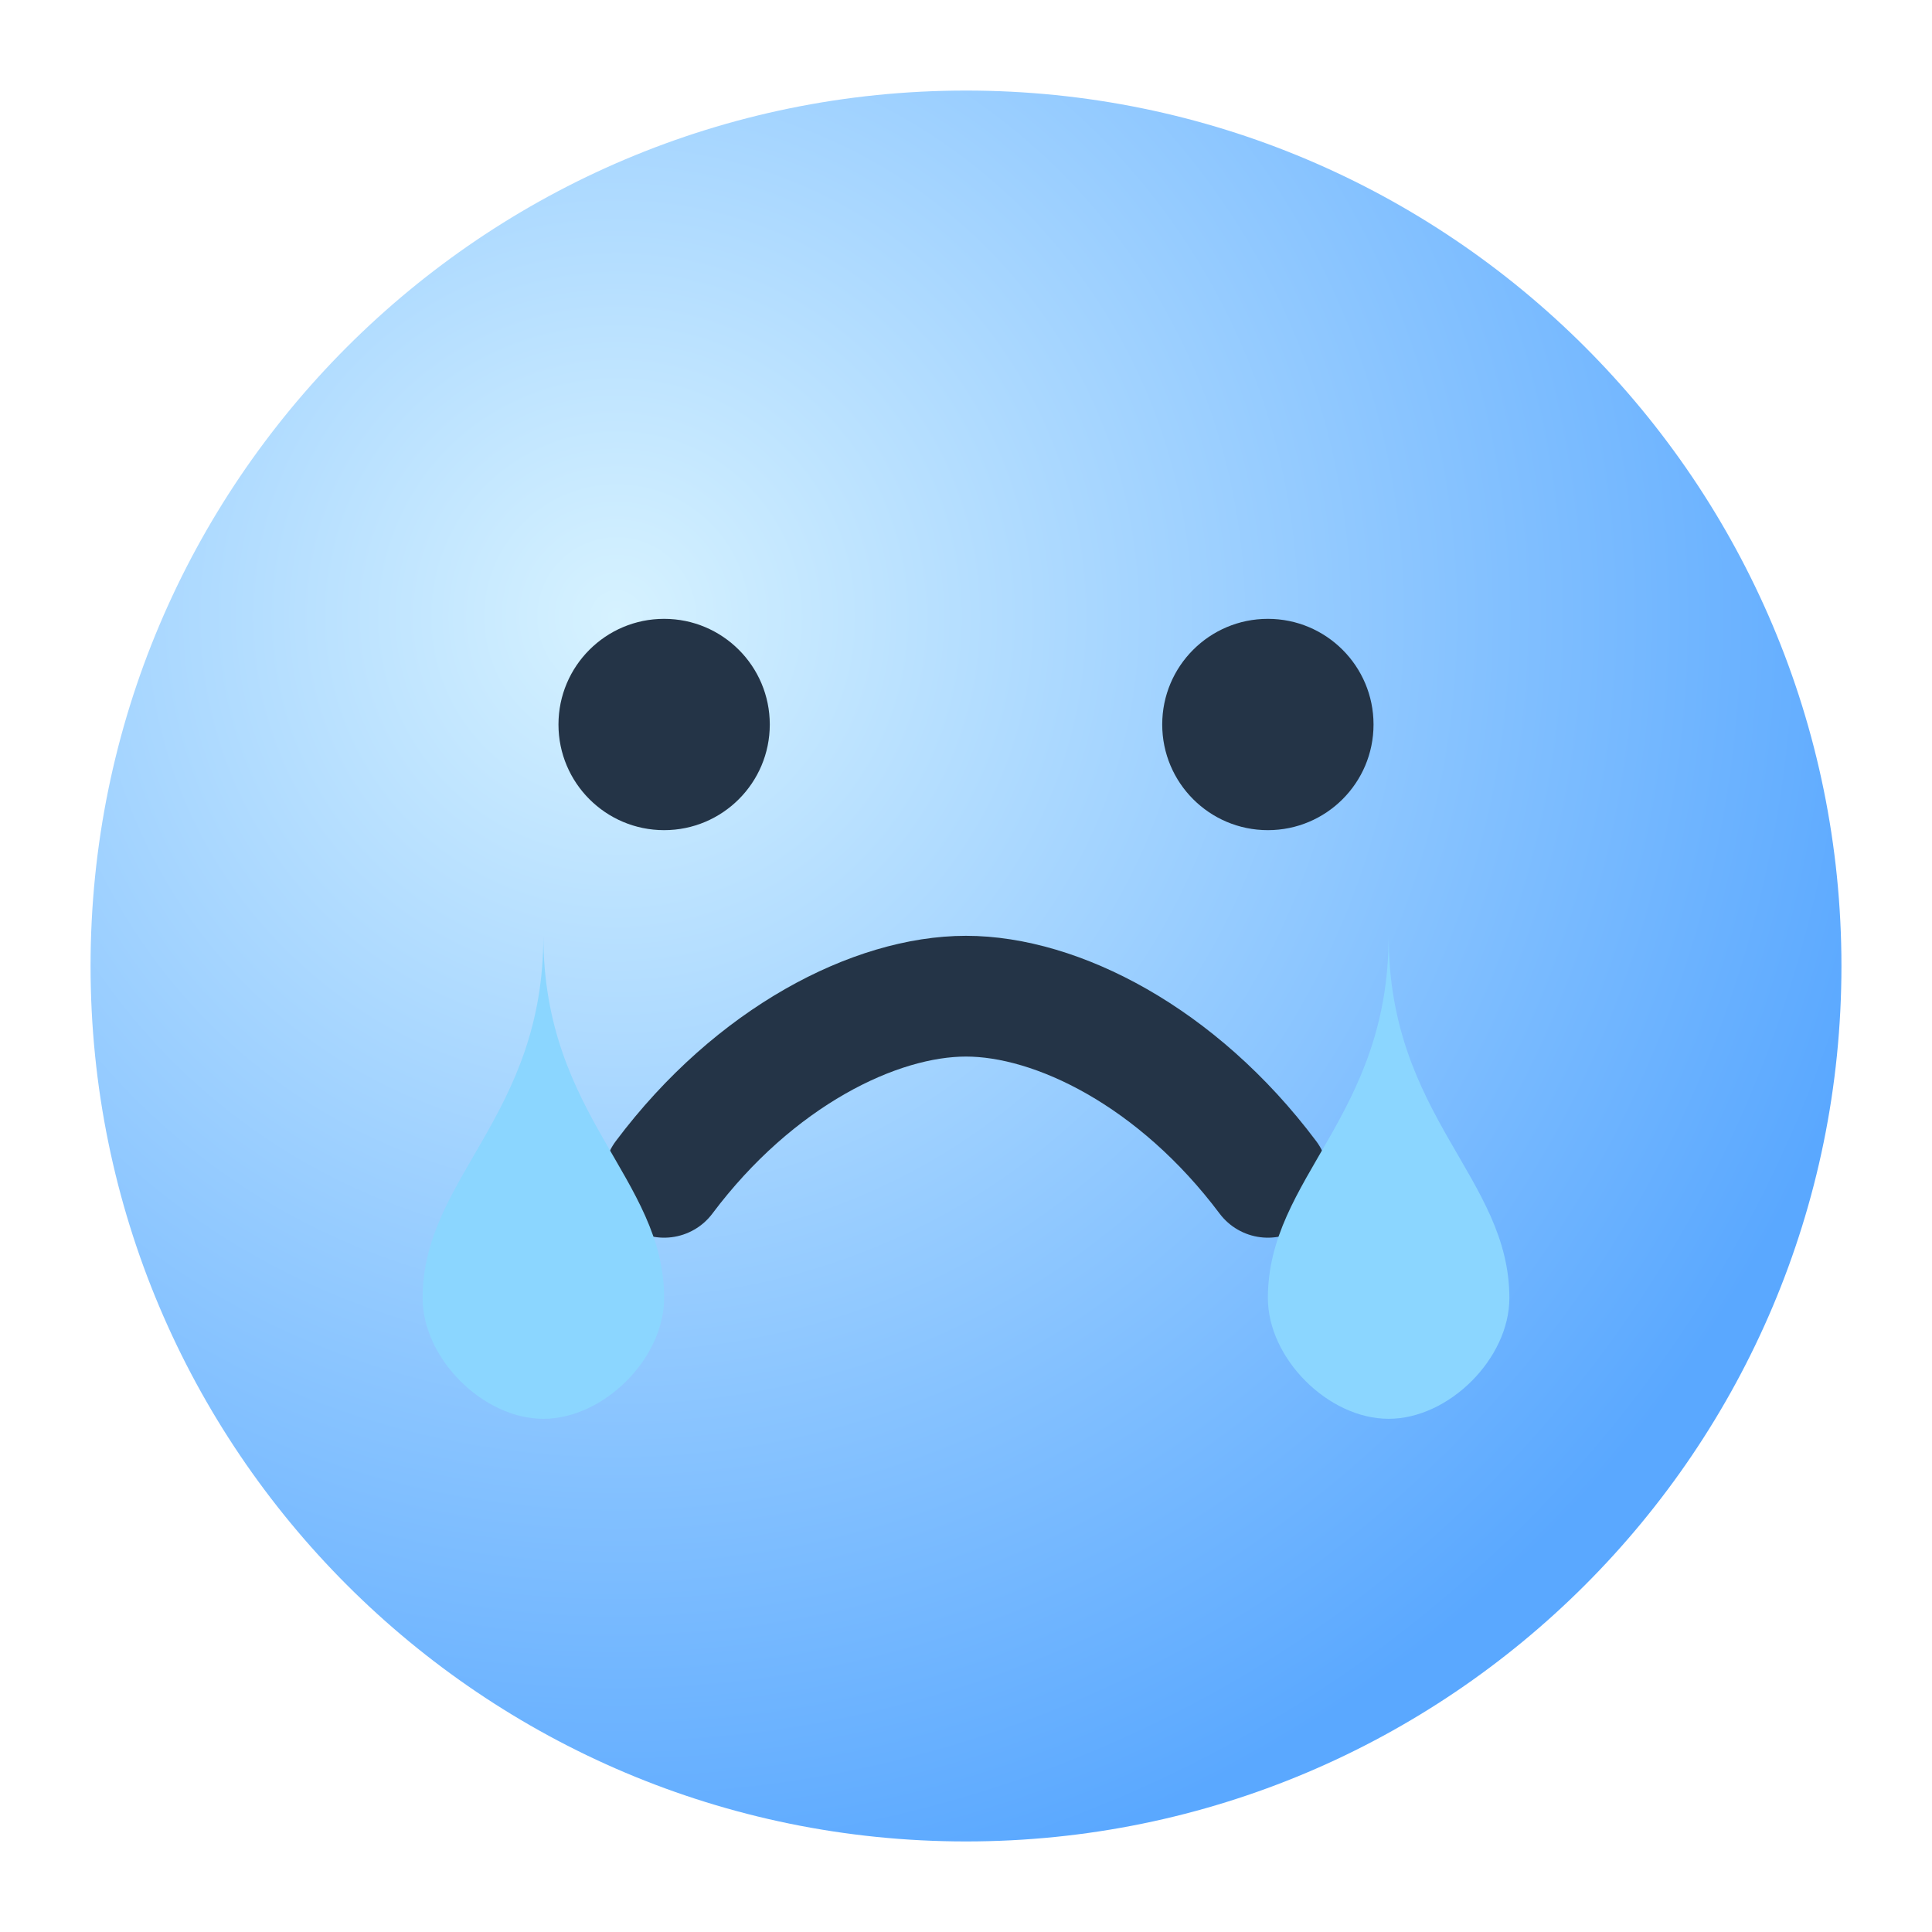
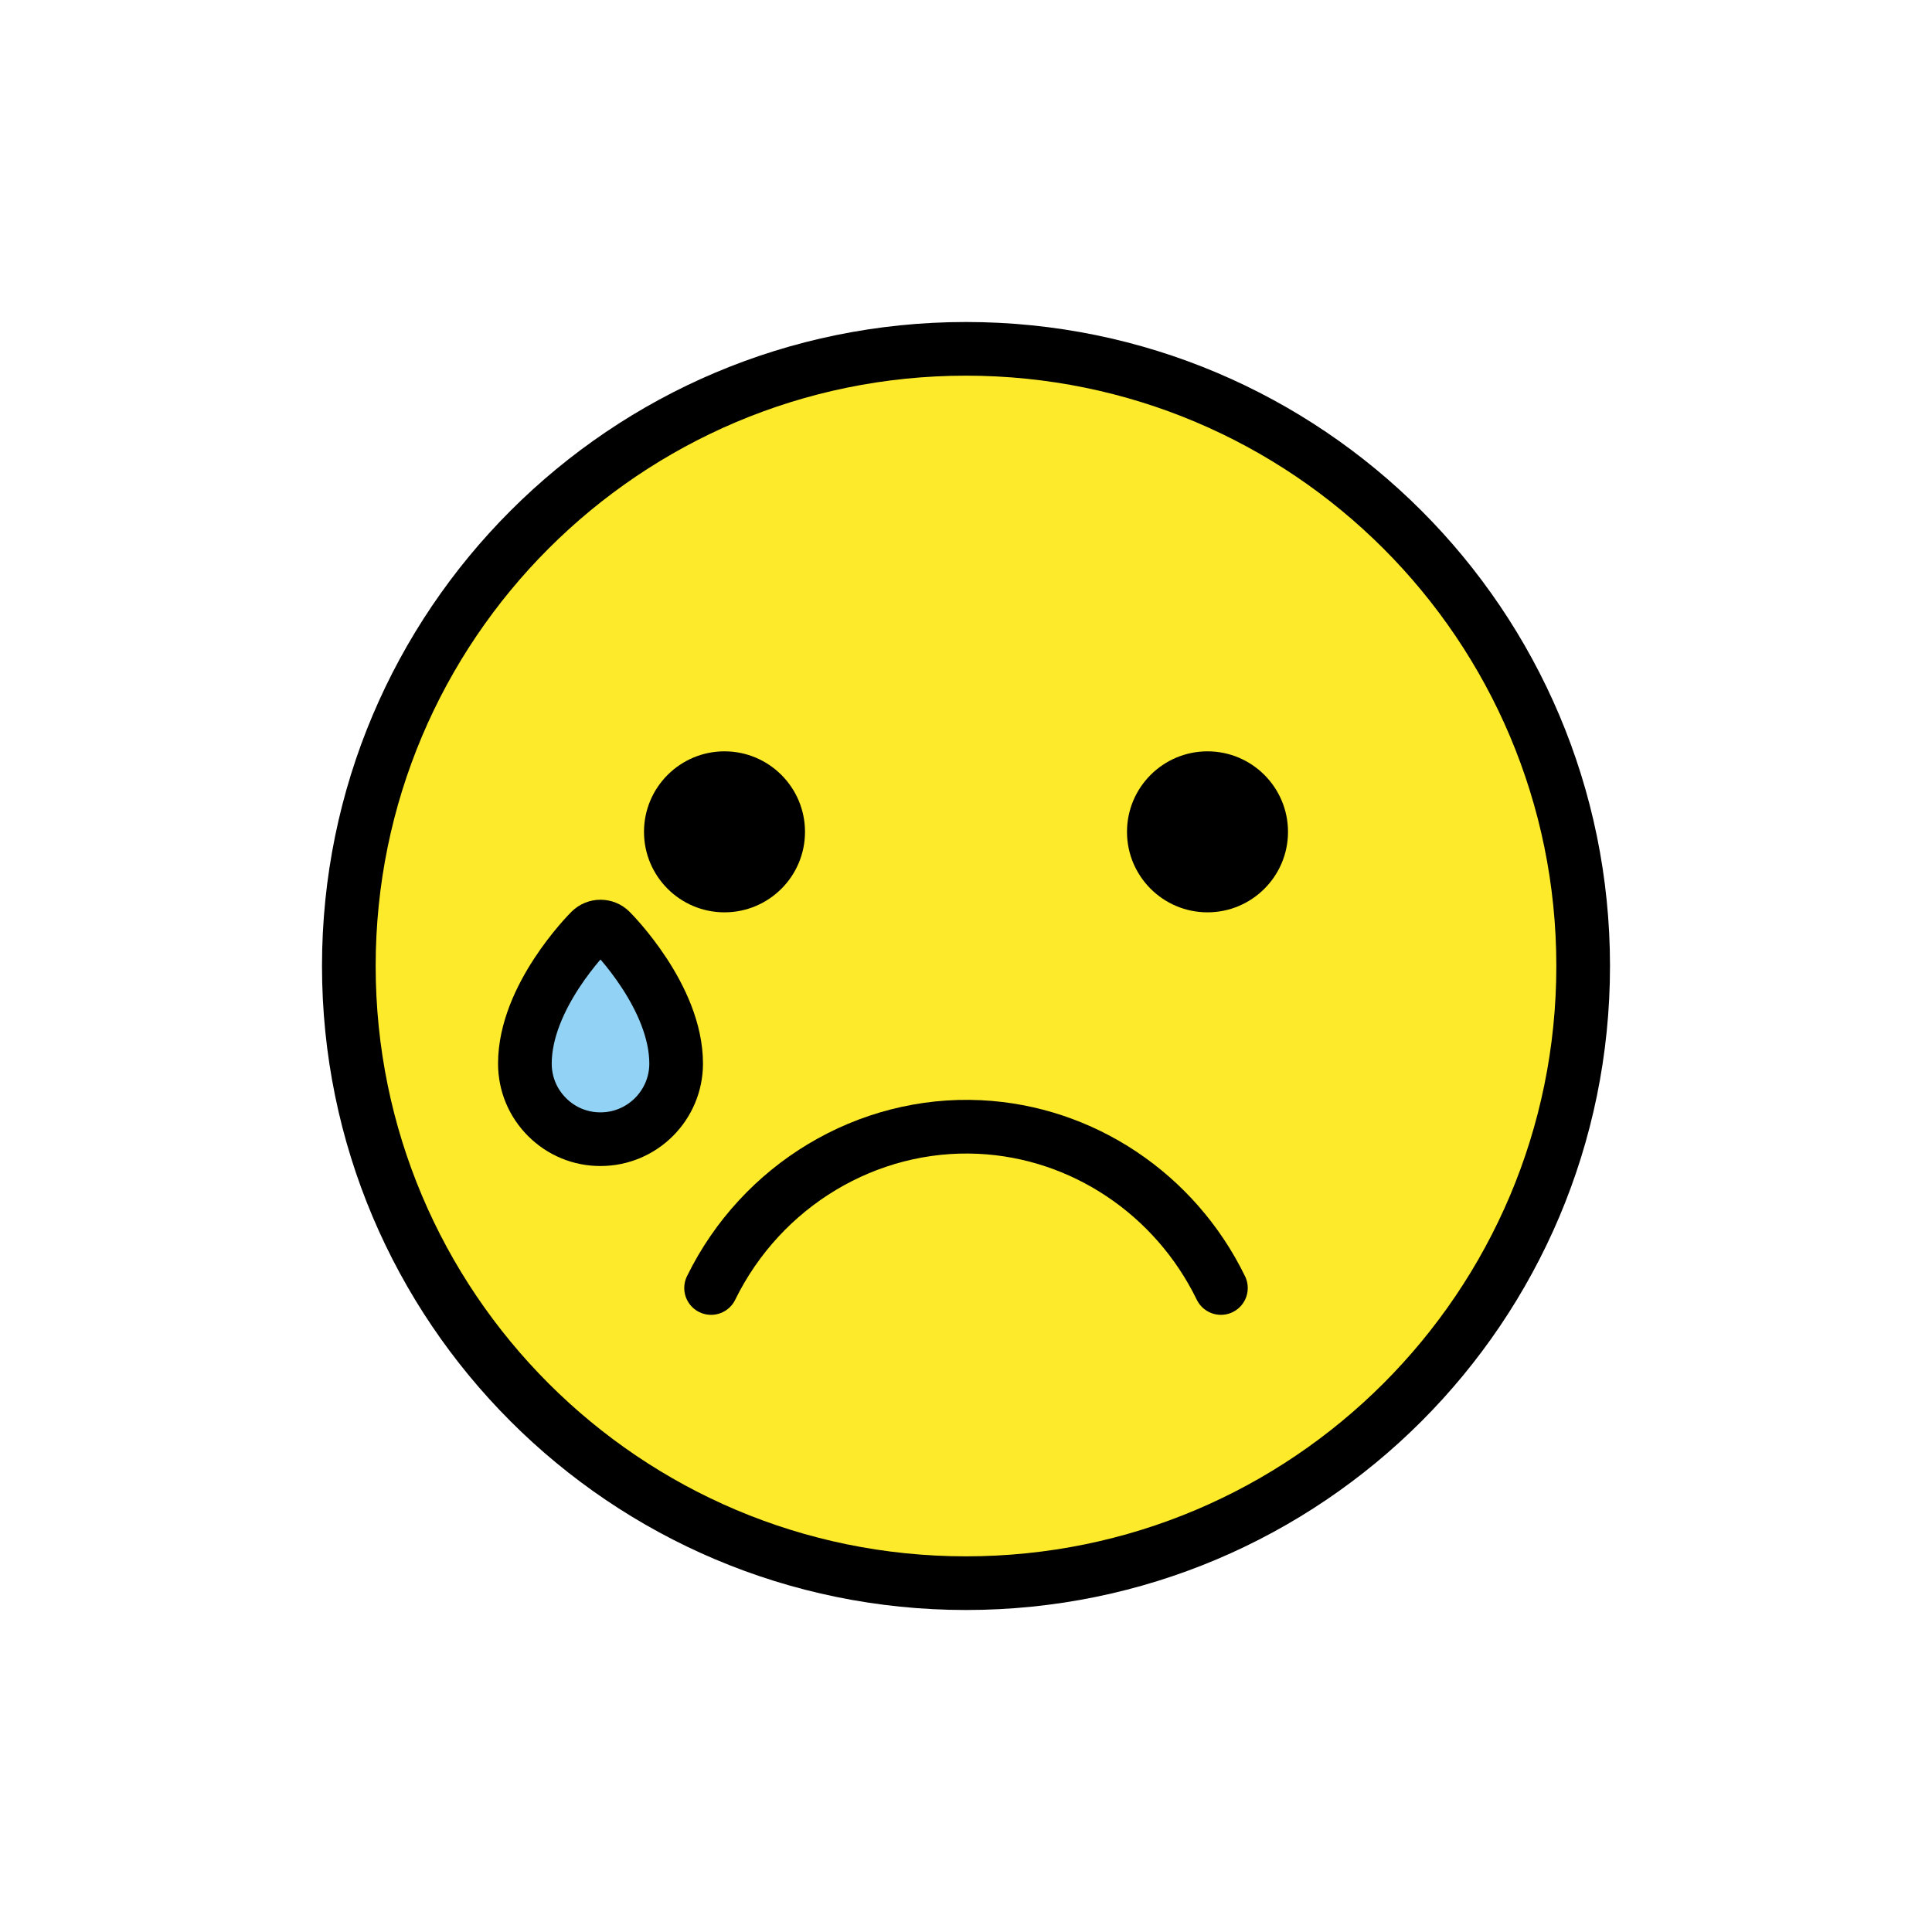
- <svg xmlns="http://www.w3.org/2000/svg" viewBox="0 0 64 64">
-   <defs>
-     <radialGradient id="bg" cx="30%" cy="30%" r="75%">
-       <stop offset="0%" stop-color="#d6f2ff" />
-       <stop offset="100%" stop-color="#5aa8ff" />
-     </radialGradient>
-   </defs>
-   <circle cx="32" cy="32" r="29" fill="url(#bg)" />
-   <circle cx="22" cy="24" r="3.5" fill="#243447" />
-   <circle cx="42" cy="24" r="3.5" fill="#243447" />
-   <path d="M22 39c3-4 7-6 10-6s7 2 10 6" fill="none" stroke="#243447" stroke-linecap="round" stroke-width="4" />
-   <path d="M18 31c0 6 4 8 4 12 0 2-2 4-4 4s-4-2-4-4c0-4 4-6 4-12Z" fill="#8bd6ff" />
-   <path d="M46 31c0 6 4 8 4 12 0 2-2 4-4 4s-4-2-4-4c0-4 4-6 4-12Z" fill="#8bd6ff" />
+ <svg xmlns="http://www.w3.org/2000/svg" id="emoji" viewBox="0 0 72 72">
+   <g id="color">
+     <path fill="#FCEA2B" d="M36.2,13.316c-12.572,0-22.8,10.228-22.8,22.8c0,12.572,10.228,22.8,22.8,22.8 C48.772,58.916,59,48.688,59,36.116C59,23.544,48.772,13.316,36.2,13.316z" />
+     <path fill="#92D3F5" d="M22.775,33.825c-1.077,1.102-3.115,3.488-3.292,5.916c-0.111,1.521,1.119,2.943,2.636,3.053 c1.569,0.114,2.939-1.068,3.055-2.636l0,0C25.35,37.729,23.68,35.072,22.775,33.825z" />
+   </g>
+   <g id="hair" />
+   <g id="skin" />
+   <g id="skin-shadow" />
+   <g id="line">
+     <circle cx="36" cy="36" r="23" fill="none" stroke="#000000" stroke-miterlimit="10" stroke-width="2" />
+     <path fill="none" stroke="#000000" stroke-linecap="round" stroke-linejoin="round" stroke-miterlimit="10" stroke-width="2" d="M26.5,48c1.877-3.833,5.824-6.197,10-6c3.834,0.18,7.293,2.493,9,6" />
+     <path fill="none" stroke="#000000" stroke-miterlimit="10" stroke-width="2" d="M20.387,41.63 c-0.533-0.533-0.826-1.24-0.826-1.994c0-2.479,2.343-4.851,2.443-4.95c0.207-0.207,0.543-0.207,0.75,0 c0.1,0.1,2.443,2.472,2.444,4.951l0,0c-0.001,1.554-1.265,2.818-2.819,2.817 C21.627,42.456,20.919,42.162,20.387,41.63z" />
+     <path d="M30,31c0,1.657-1.345,3-3,3c-1.655,0-3-1.343-3-3c0-1.655,1.345-3,3-3C28.655,28,30,29.345,30,31" />
+     <path d="M48,31c0,1.657-1.345,3-3,3s-3-1.343-3-3c0-1.655,1.345-3,3-3S48,29.345,48,31" />
+   </g>
</svg>
